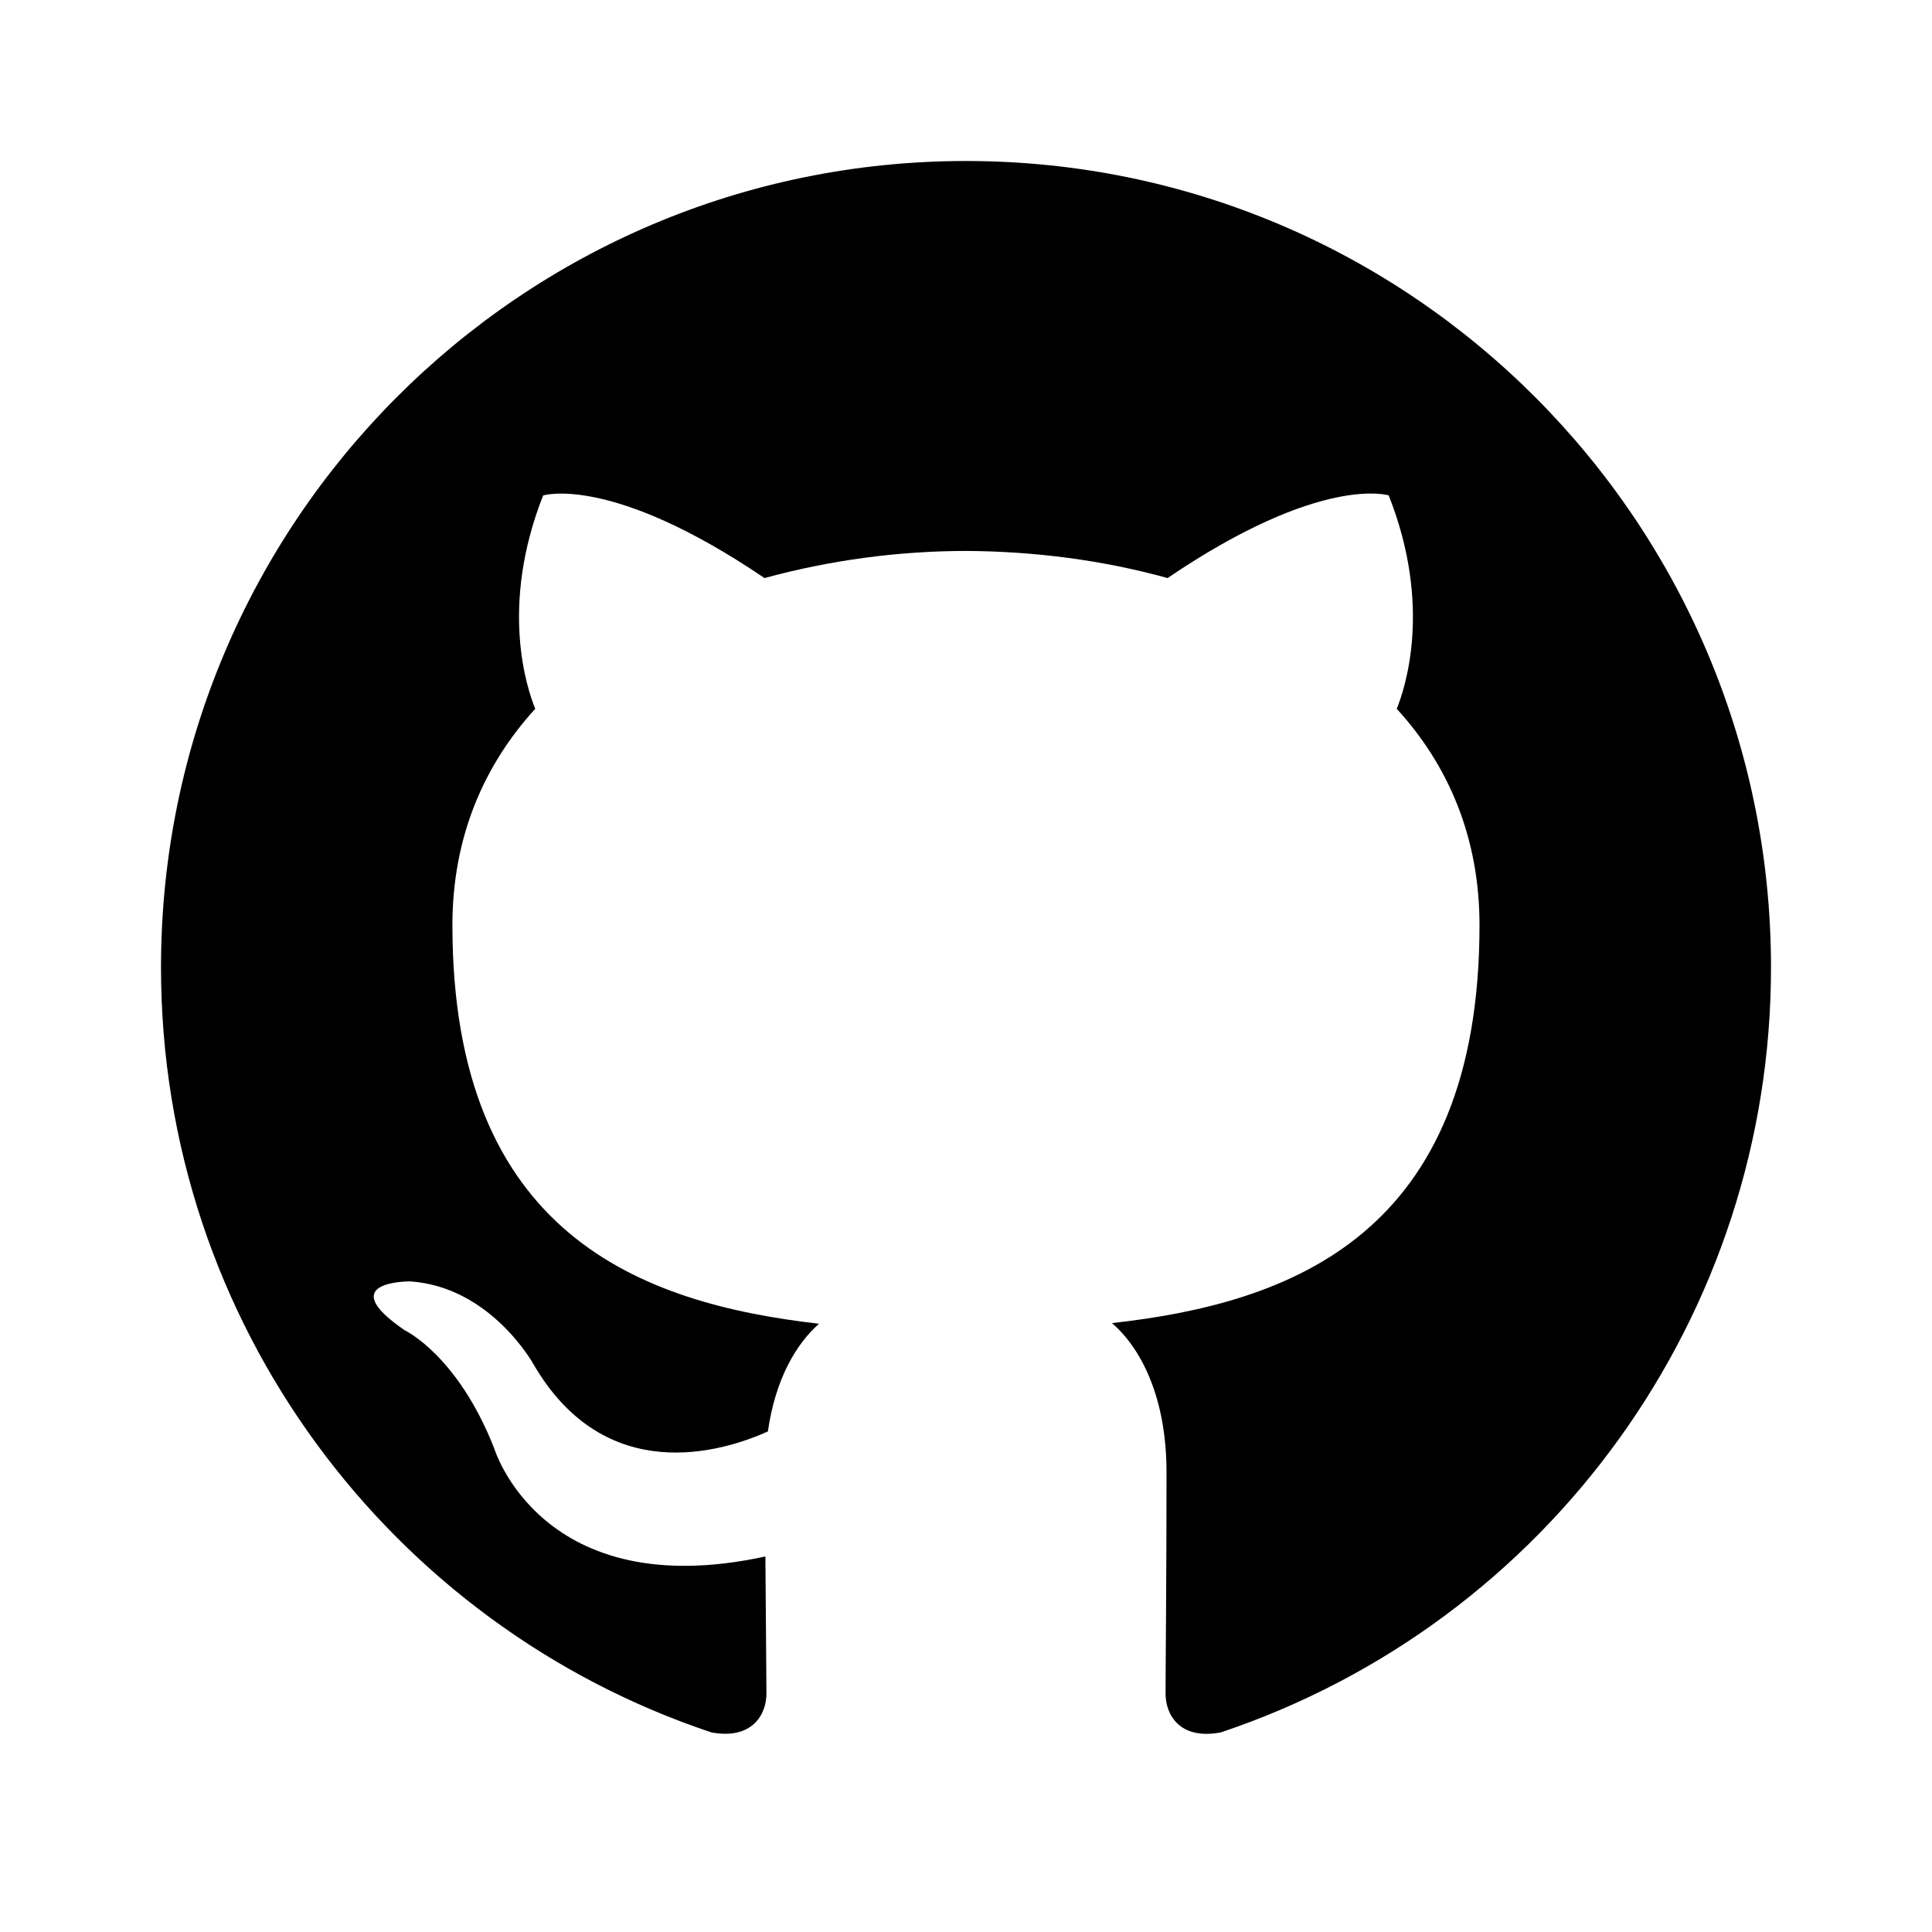
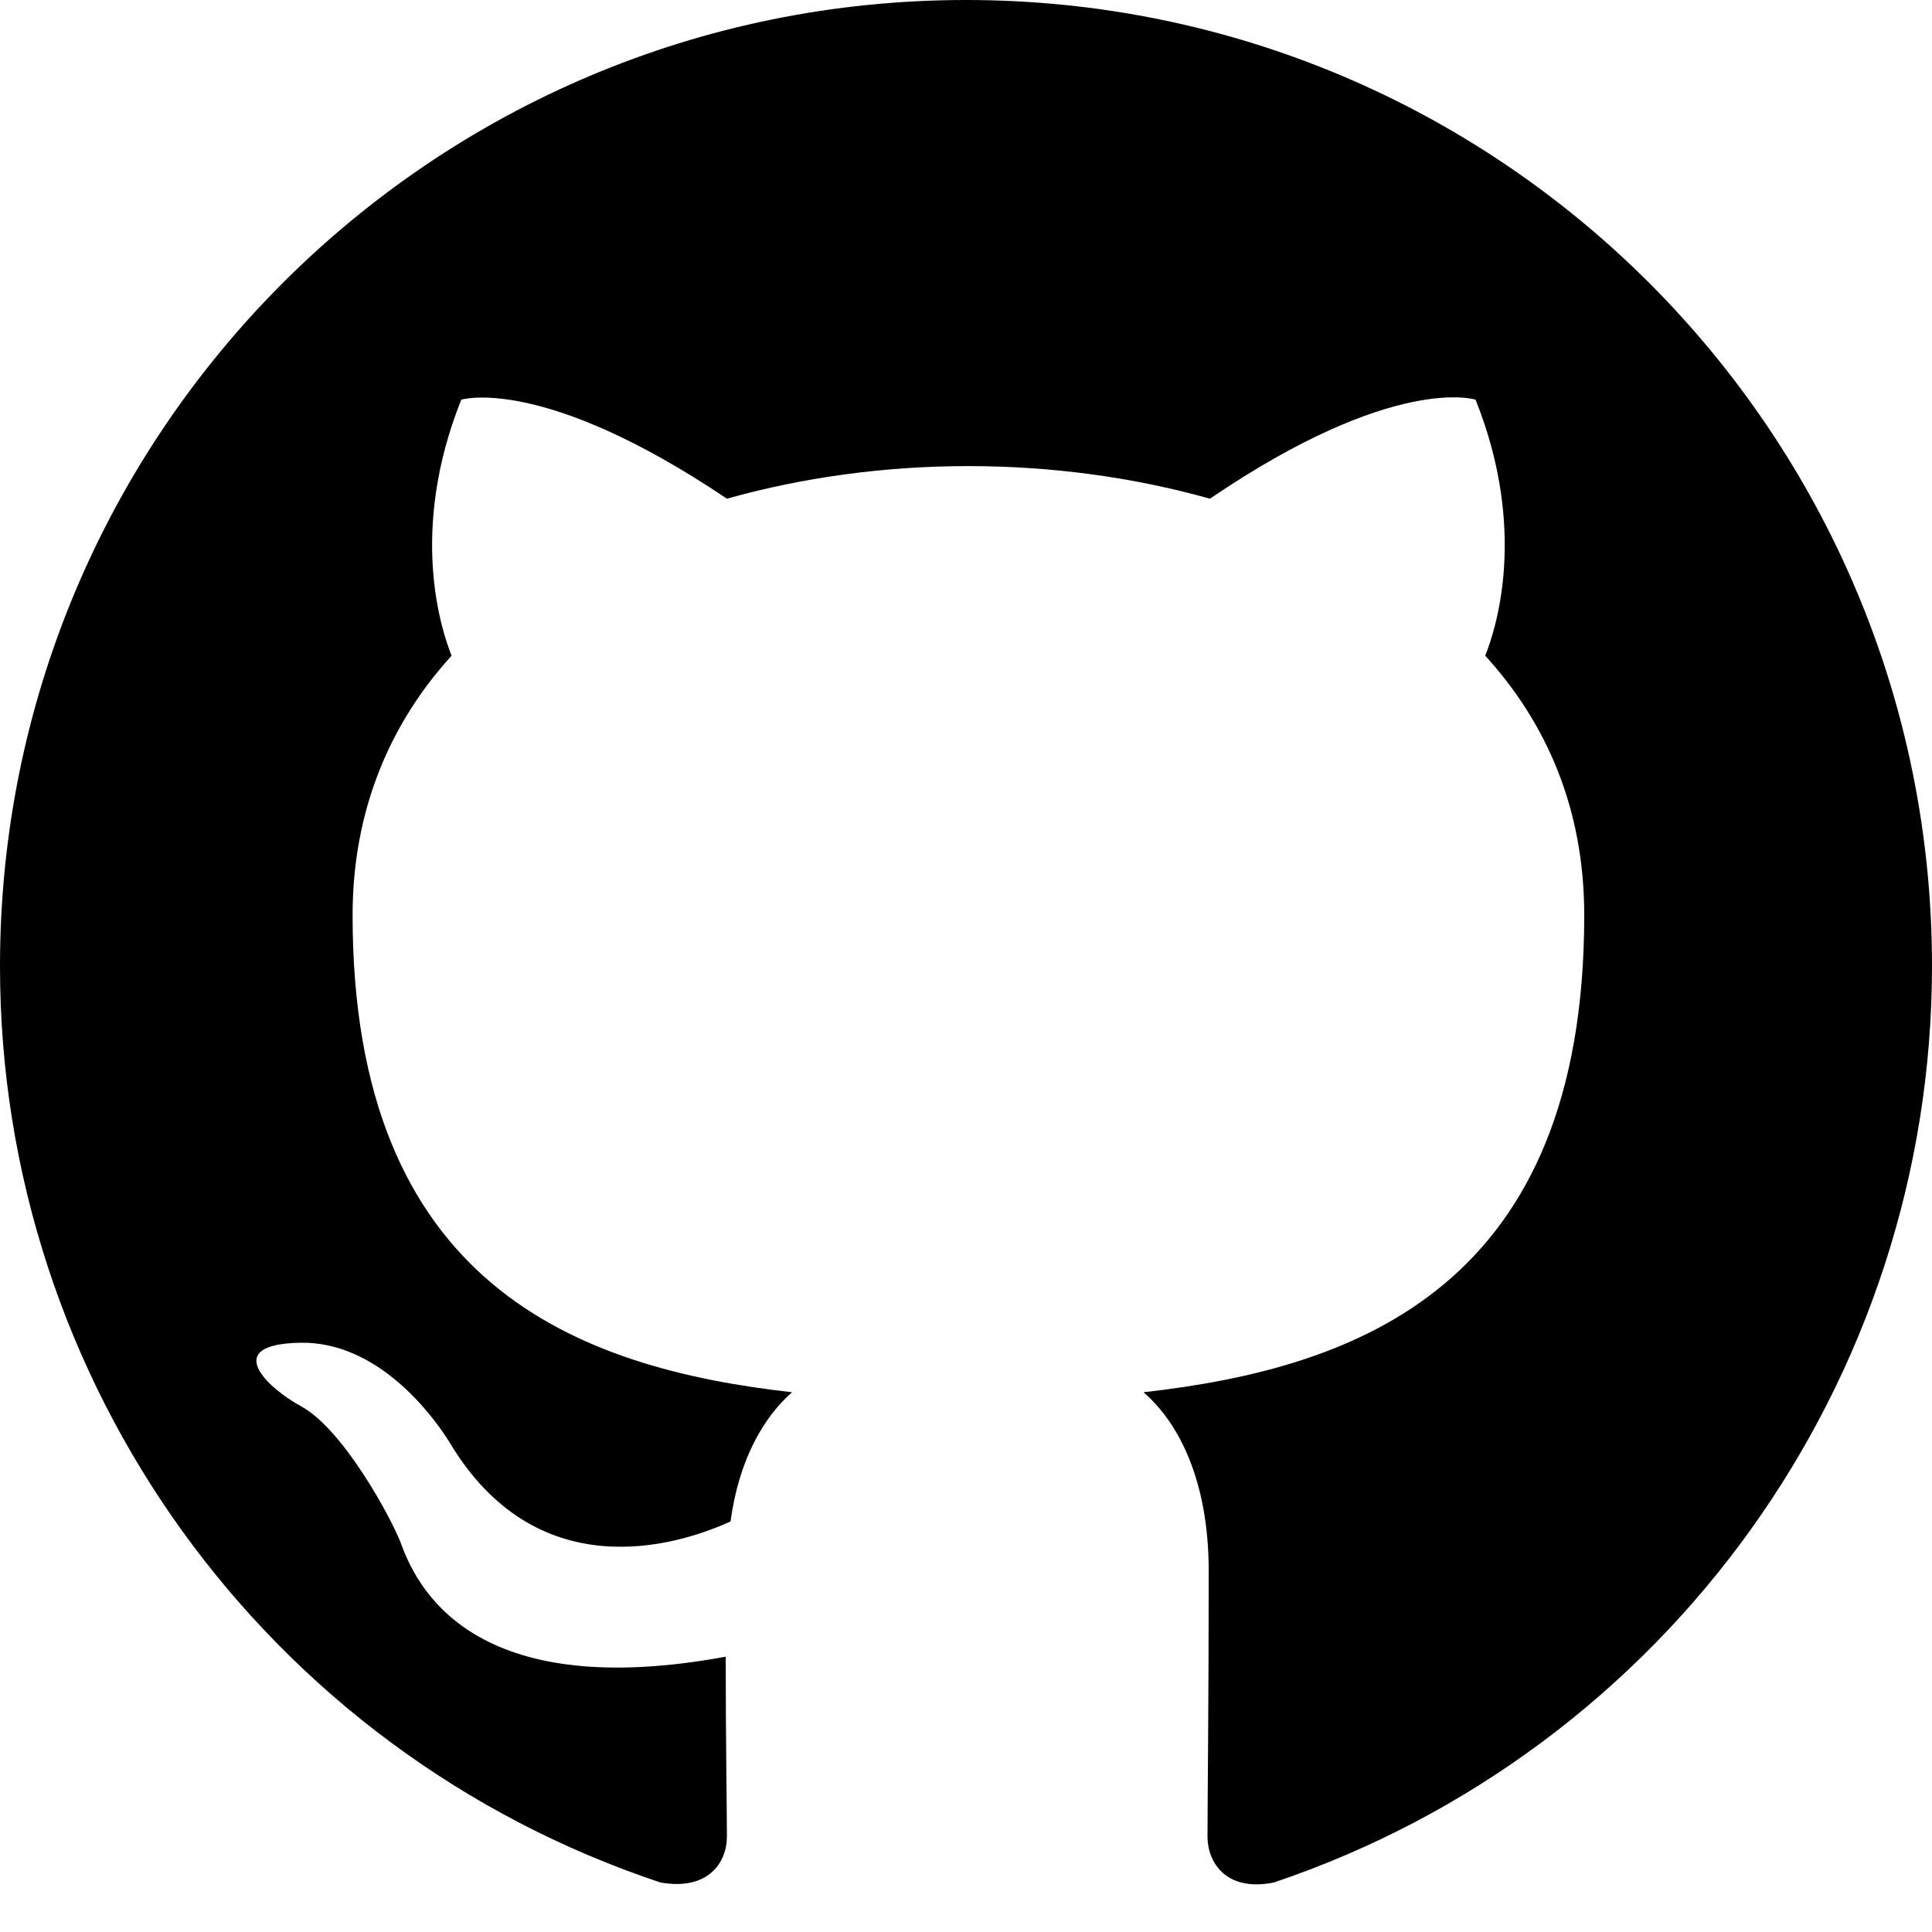
- <svg xmlns="http://www.w3.org/2000/svg" class="w-10 h-10 text-gray-500 hover:text-gray-900 dark:hover:text-white dark:text-gray-400" fill="currentColor" viewBox="0 0 24 24" aria-hidden="true">
-   <path fill-rule="evenodd" d="M12 2C6.477 2 2 6.484 2 12.017c0 4.425 2.865 8.18 6.839 9.504.5.092.682-.217.682-.483 0-.237-.008-.868-.013-1.703-2.782.605-3.369-1.343-3.369-1.343-.454-1.158-1.11-1.466-1.11-1.466-.908-.62.069-.608.069-.608 1.003.07 1.531 1.032 1.531 1.032.892 1.53 2.341 1.088 2.91.832.092-.647.35-1.088.636-1.338-2.22-.253-4.555-1.113-4.555-4.951 0-1.093.39-1.988 1.029-2.688-.103-.253-.446-1.272.098-2.65 0 0 .84-.27 2.75 1.026A9.564 9.564 0 0112 6.844c.85.004 1.705.115 2.504.337 1.909-1.296 2.747-1.027 2.747-1.027.546 1.379.202 2.398.1 2.651.64.7 1.028 1.595 1.028 2.688 0 3.848-2.339 4.695-4.566 4.943.359.309.678.92.678 1.855 0 1.338-.012 2.419-.012 2.747 0 .268.18.58.688.482A10.019 10.019 0 0022 12.017C22 6.484 17.522 2 12 2z" clip-rule="evenodd" />
+ <svg height="32" aria-hidden="true" viewBox="0 0 16 16" version="1.1" width="32" data-view-component="true" class="octicon octicon-mark-github v-align-middle color-fg-default">
+   <path d="M8 0c4.42 0 8 3.58 8 8a8.013 8.013 0 0 1-5.45 7.59c-.4.08-.55-.17-.55-.38 0-.27.01-1.13.01-2.2 0-.75-.25-1.23-.54-1.48 1.78-.2 3.65-.88 3.65-3.95 0-.88-.31-1.59-.82-2.15.08-.2.36-1.02-.08-2.12 0 0-.67-.22-2.2.82-.64-.18-1.32-.27-2-.27-.68 0-1.36.09-2 .27-1.53-1.03-2.2-.82-2.2-.82-.44 1.1-.16 1.92-.08 2.12-.51.56-.82 1.28-.82 2.15 0 3.06 1.86 3.75 3.64 3.95-.23.2-.44.55-.51 1.07-.46.21-1.61.55-2.33-.66-.15-.24-.6-.83-1.23-.82-.67.01-.27.38.01.53.34.19.73.9.82 1.13.16.45.68 1.31 2.69.94 0 .67.01 1.3.01 1.49 0 .21-.15.45-.55.38A7.995 7.995 0 0 1 0 8c0-4.42 3.58-8 8-8Z" />
</svg>
